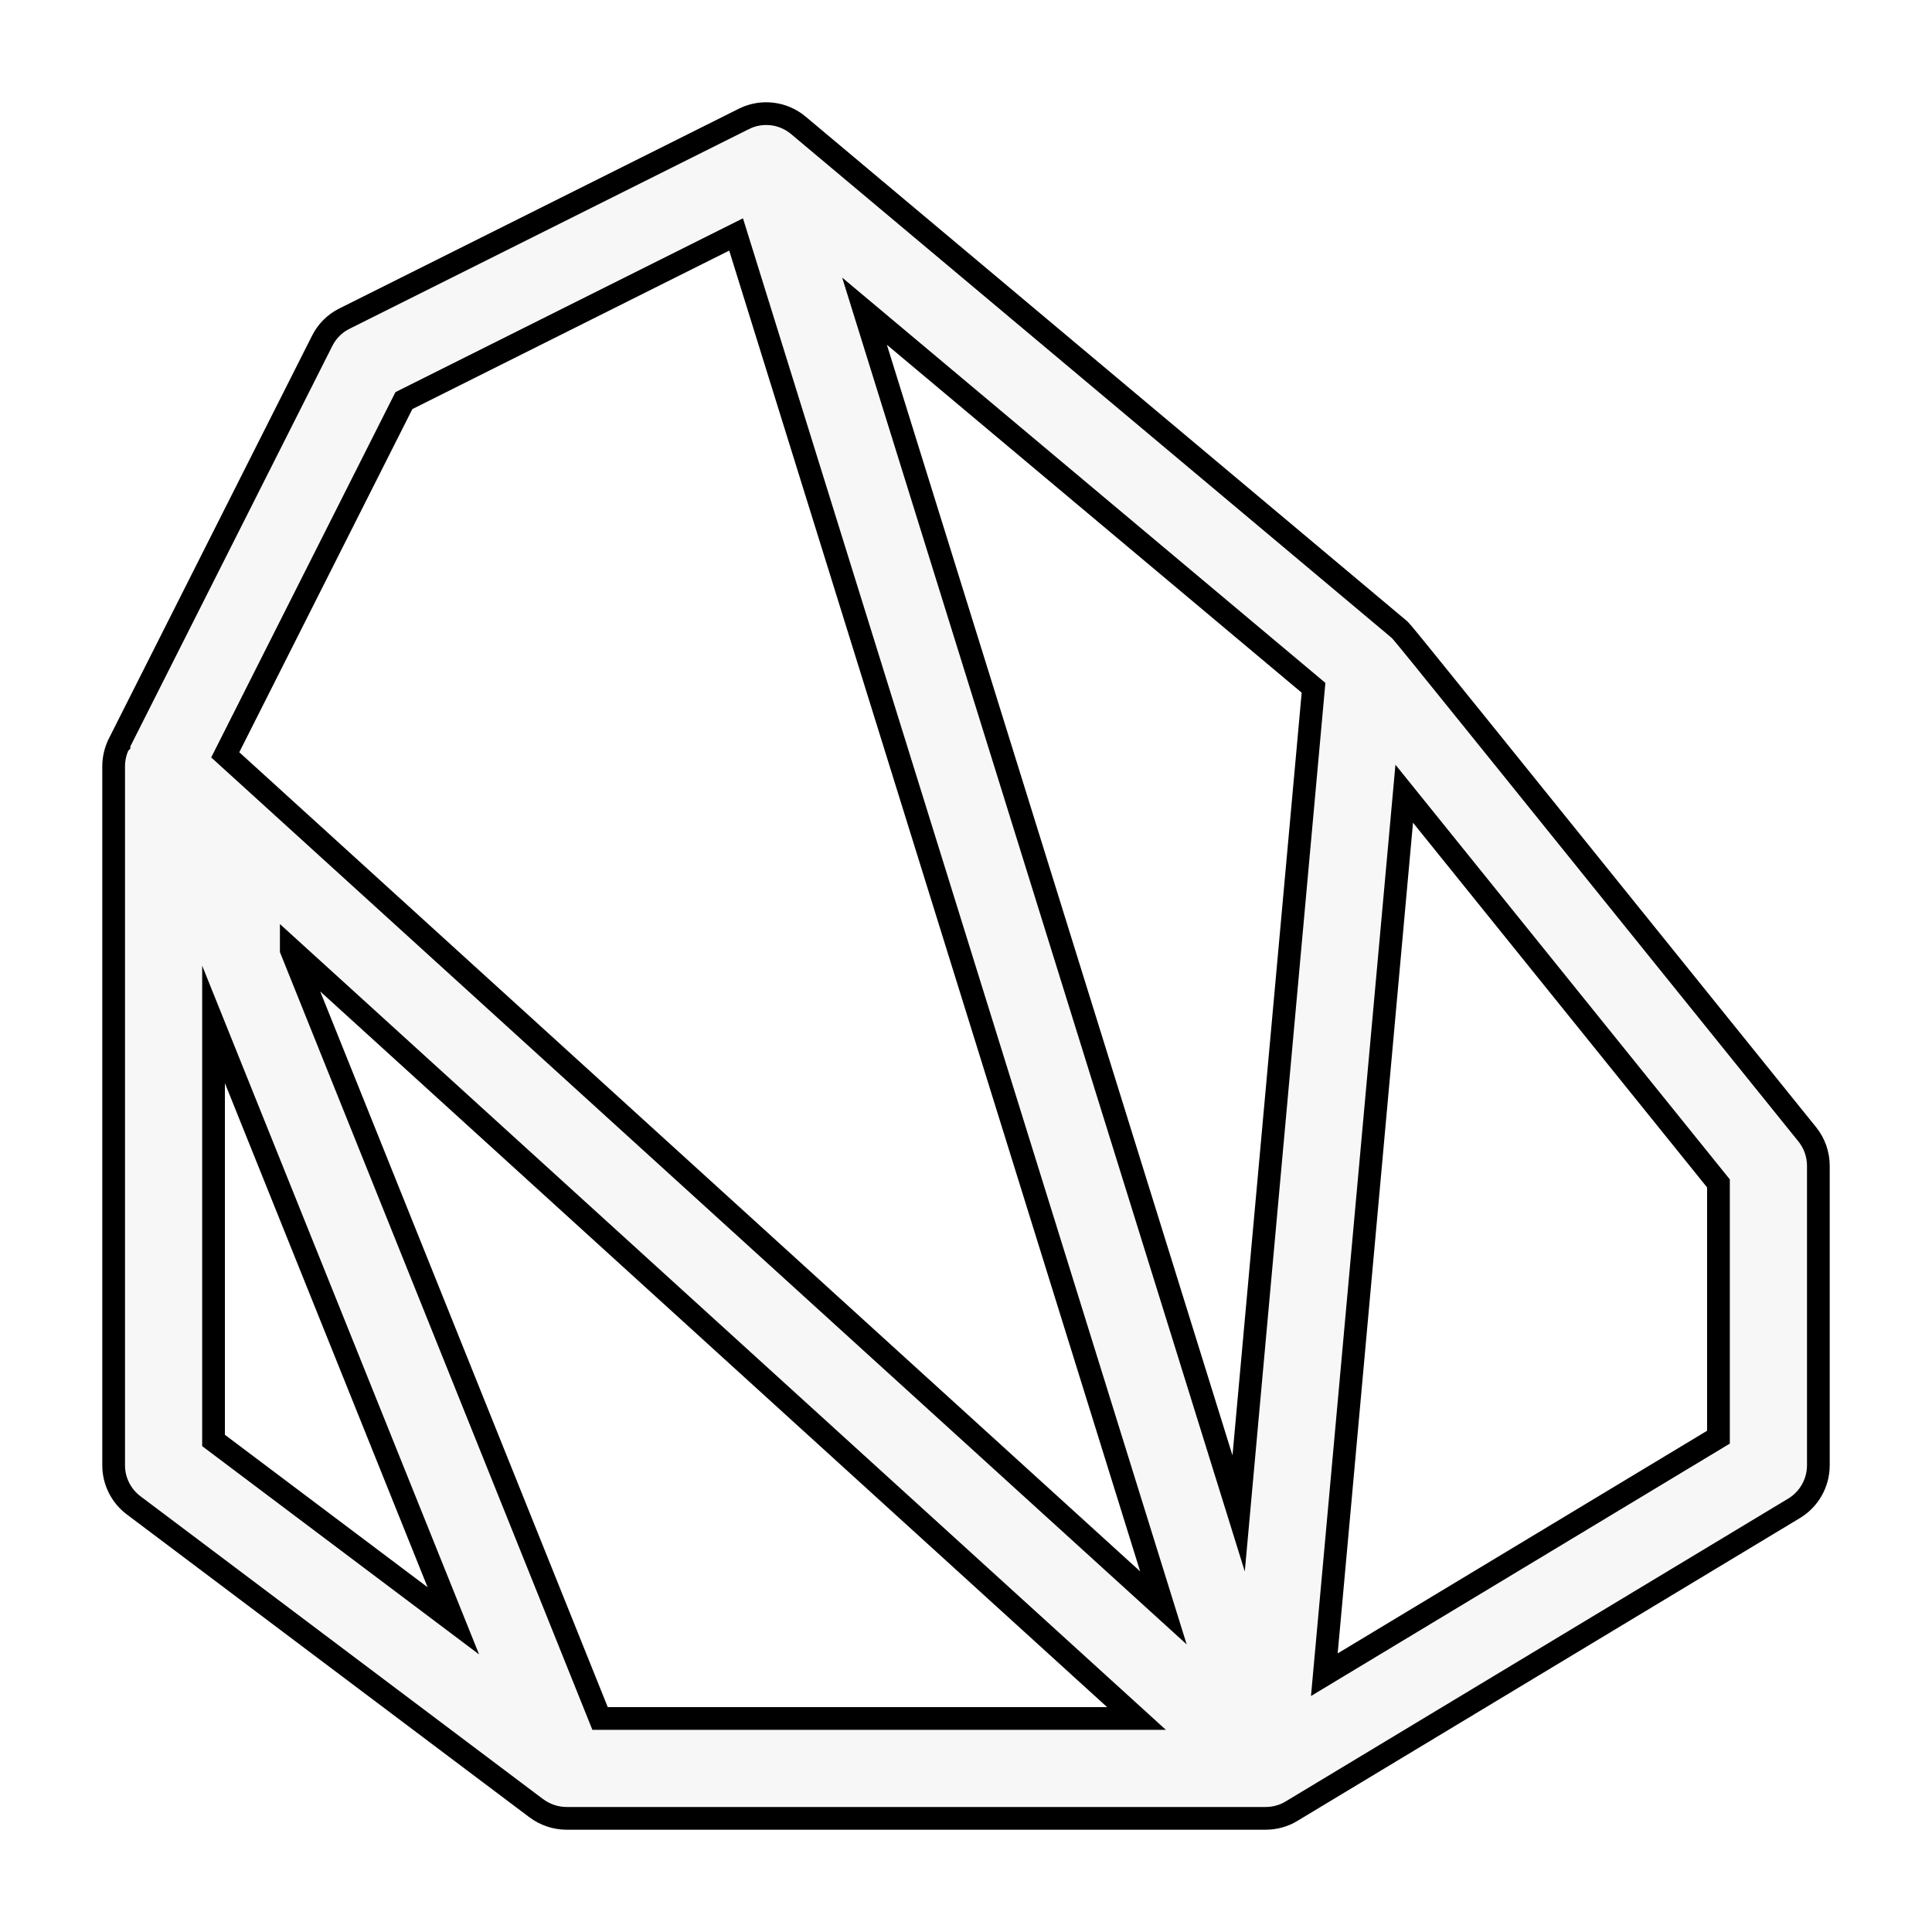
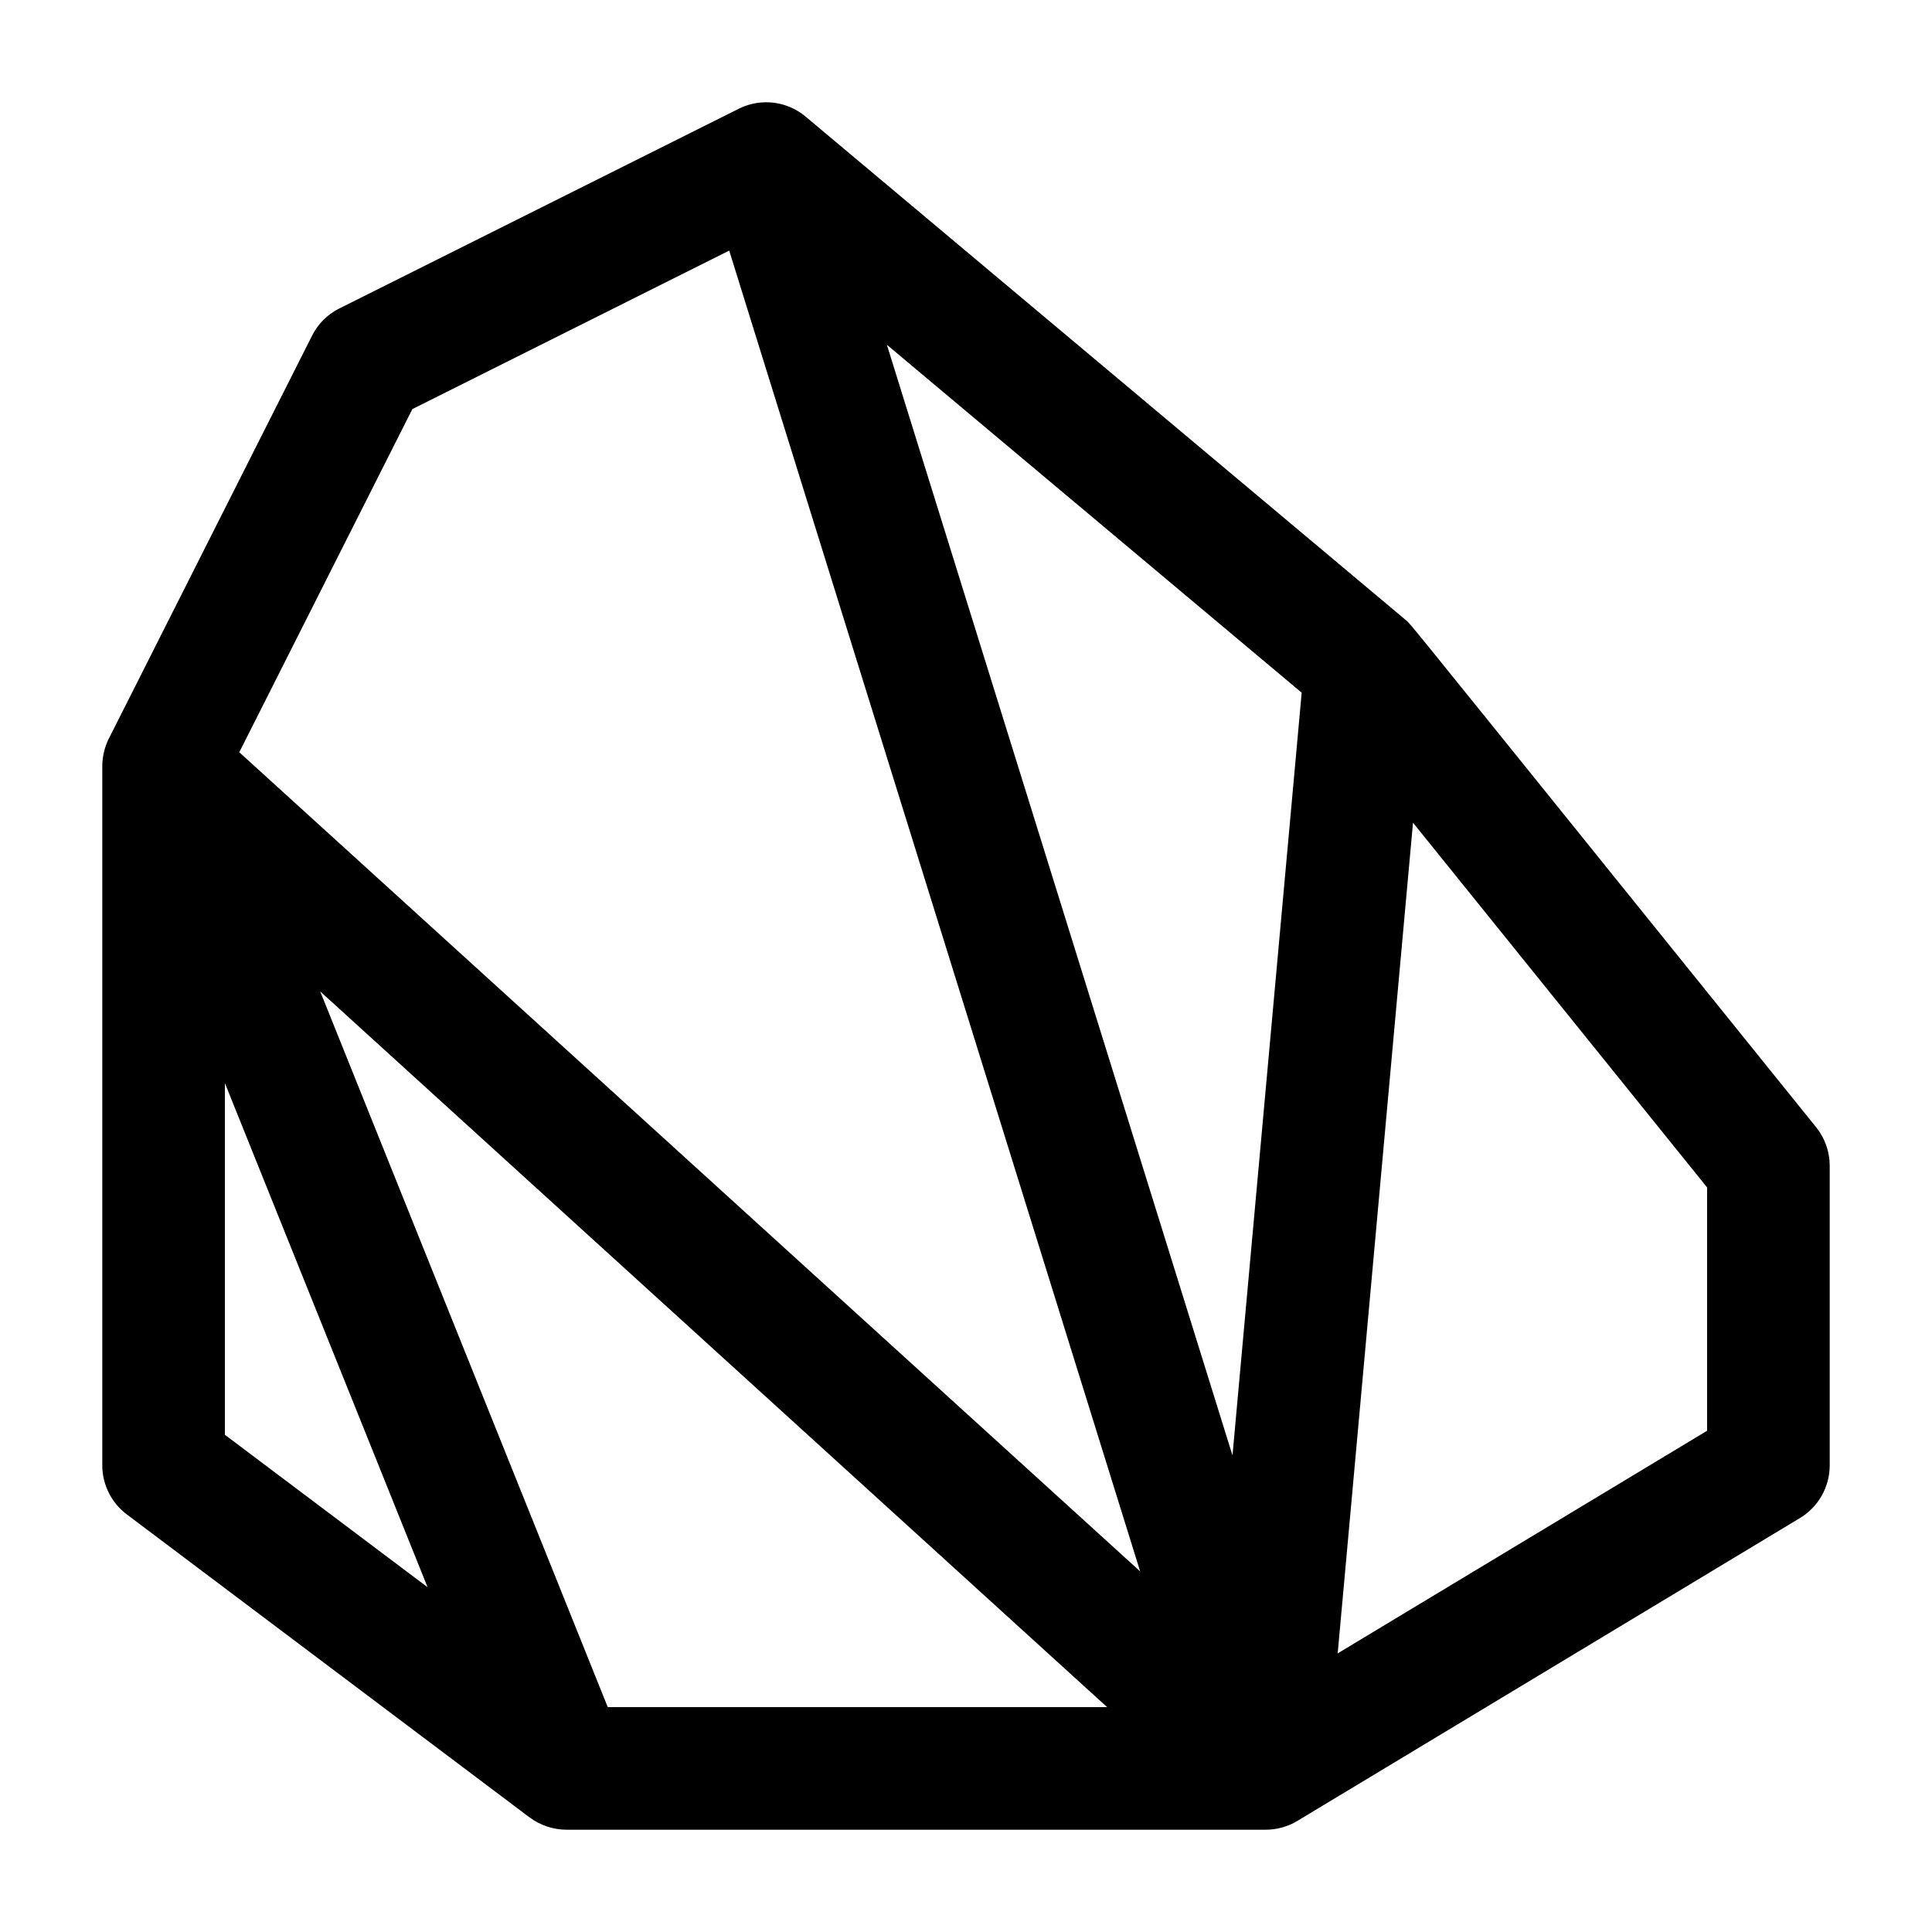
<svg xmlns="http://www.w3.org/2000/svg" width="17" height="17" viewBox="0 0 17 17">
  <g>
    <g>
-       <path fill="#f7f7f7" d="M11.558 6.052l-.659 7.265L7.607 2.738zM6.477 2.063zm0 0l3.76 12.085-8.255-7.506 1.572-3.117zM3.989 14.262l-2.11-1.587V9.014zm11.132-3.849v2.233l-3.468 2.09.085-.935.618-6.817zM2.563 8.357zm0 0L10 15.121H5.28L2.563 8.358zM11.137 16c.08 0 .16-.022.227-.063l4.424-2.666a.442.442 0 0 0 .212-.376v-2.637c0-.1-.034-.198-.097-.276l-1.895-2.35-.024-.03c-1.657-2.055-1.657-2.055-1.677-2.068l-.005-.004-.002-.002-.001-.001-5.274-4.424a.44.44 0 0 0-.473-.06l-.003.002a.026.026 0 0 0-.003.001L3.03 2.804a.434.434 0 0 0-.195.195L1.047 6.544v.002l-.002.002A.45.45 0 0 0 1 6.74v6.155c0 .137.066.268.175.35l3.54 2.663.006.004c.074.056.17.088.264.088h6.152z" />
+       <path d="M11.558 6.052l-.659 7.265L7.607 2.738zM6.477 2.063zm0 0l3.76 12.085-8.255-7.506 1.572-3.117zM3.989 14.262l-2.11-1.587V9.014zm11.132-3.849v2.233l-3.468 2.09.085-.935.618-6.817zM2.563 8.357zm0 0L10 15.121H5.28L2.563 8.358zM11.137 16c.08 0 .16-.022.227-.063l4.424-2.666a.442.442 0 0 0 .212-.376v-2.637c0-.1-.034-.198-.097-.276l-1.895-2.35-.024-.03c-1.657-2.055-1.657-2.055-1.677-2.068l-.005-.004-.002-.002-.001-.001-5.274-4.424a.44.44 0 0 0-.473-.06l-.003.002a.026.026 0 0 0-.003.001L3.03 2.804a.434.434 0 0 0-.195.195L1.047 6.544v.002l-.002.002A.45.45 0 0 0 1 6.74v6.155c0 .137.066.268.175.35l3.54 2.663.006.004c.074.056.17.088.264.088h6.152z" />
      <path fill="none" stroke="#000" stroke-miterlimit="50" stroke-width=".2" d="M11.558 6.052l-.659 7.265L7.607 2.738zM6.477 2.063h0zm0 0l3.76 12.085-8.255-7.506 1.572-3.117zM3.989 14.262l-2.11-1.587V9.014h0zm11.132-3.849v2.233l-3.468 2.09.085-.935.618-6.817zM2.563 8.357h0zm0 0L10 15.121H5.28L2.563 8.358zM11.137 16c.08 0 .16-.022.227-.063l4.424-2.666a.442.442 0 0 0 .212-.376v-2.637c0-.1-.034-.198-.097-.276l-1.895-2.35-.024-.03c-1.657-2.055-1.657-2.055-1.677-2.068l-.005-.004-.002-.002-.001-.001-5.274-4.424a.44.44 0 0 0-.473-.06l-.003.002a.026.026 0 0 0-.003.001L3.03 2.804a.434.434 0 0 0-.195.195L1.047 6.544v.002l-.002.002A.45.45 0 0 0 1 6.74v6.155c0 .137.066.268.175.35l3.54 2.663.006.004c.074.056.17.088.264.088h6.152z" />
    </g>
  </g>
</svg>
